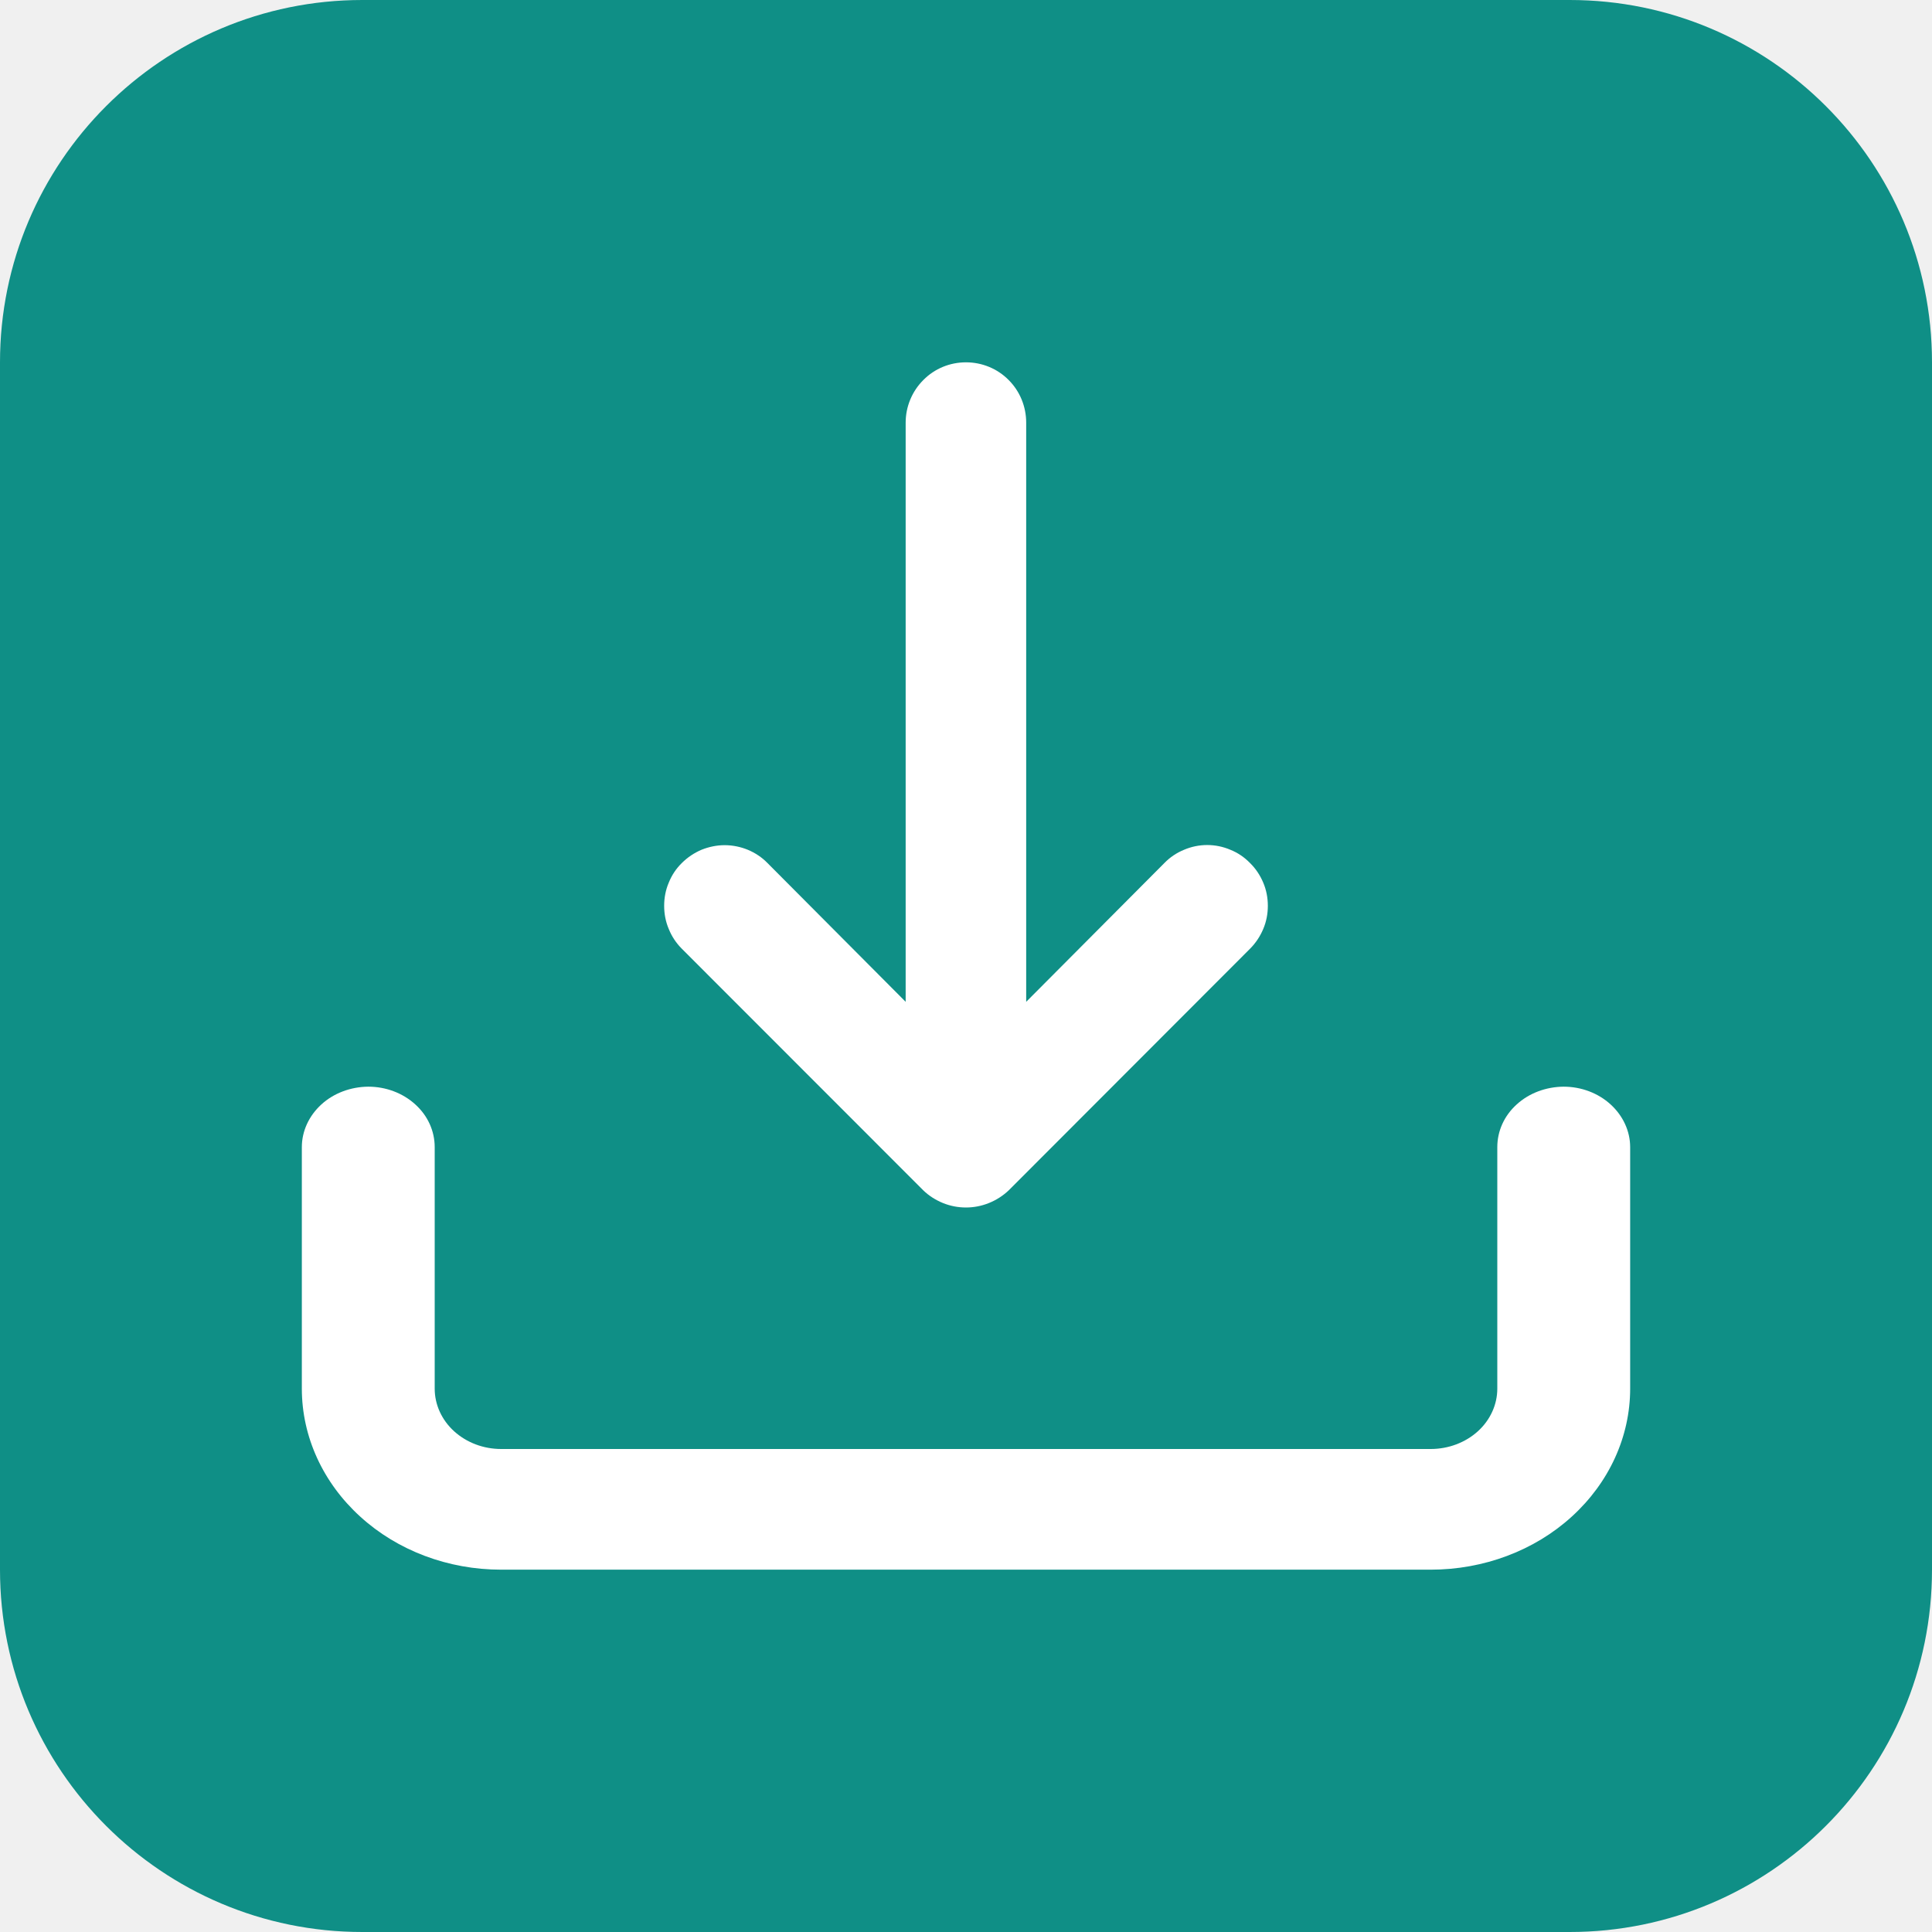
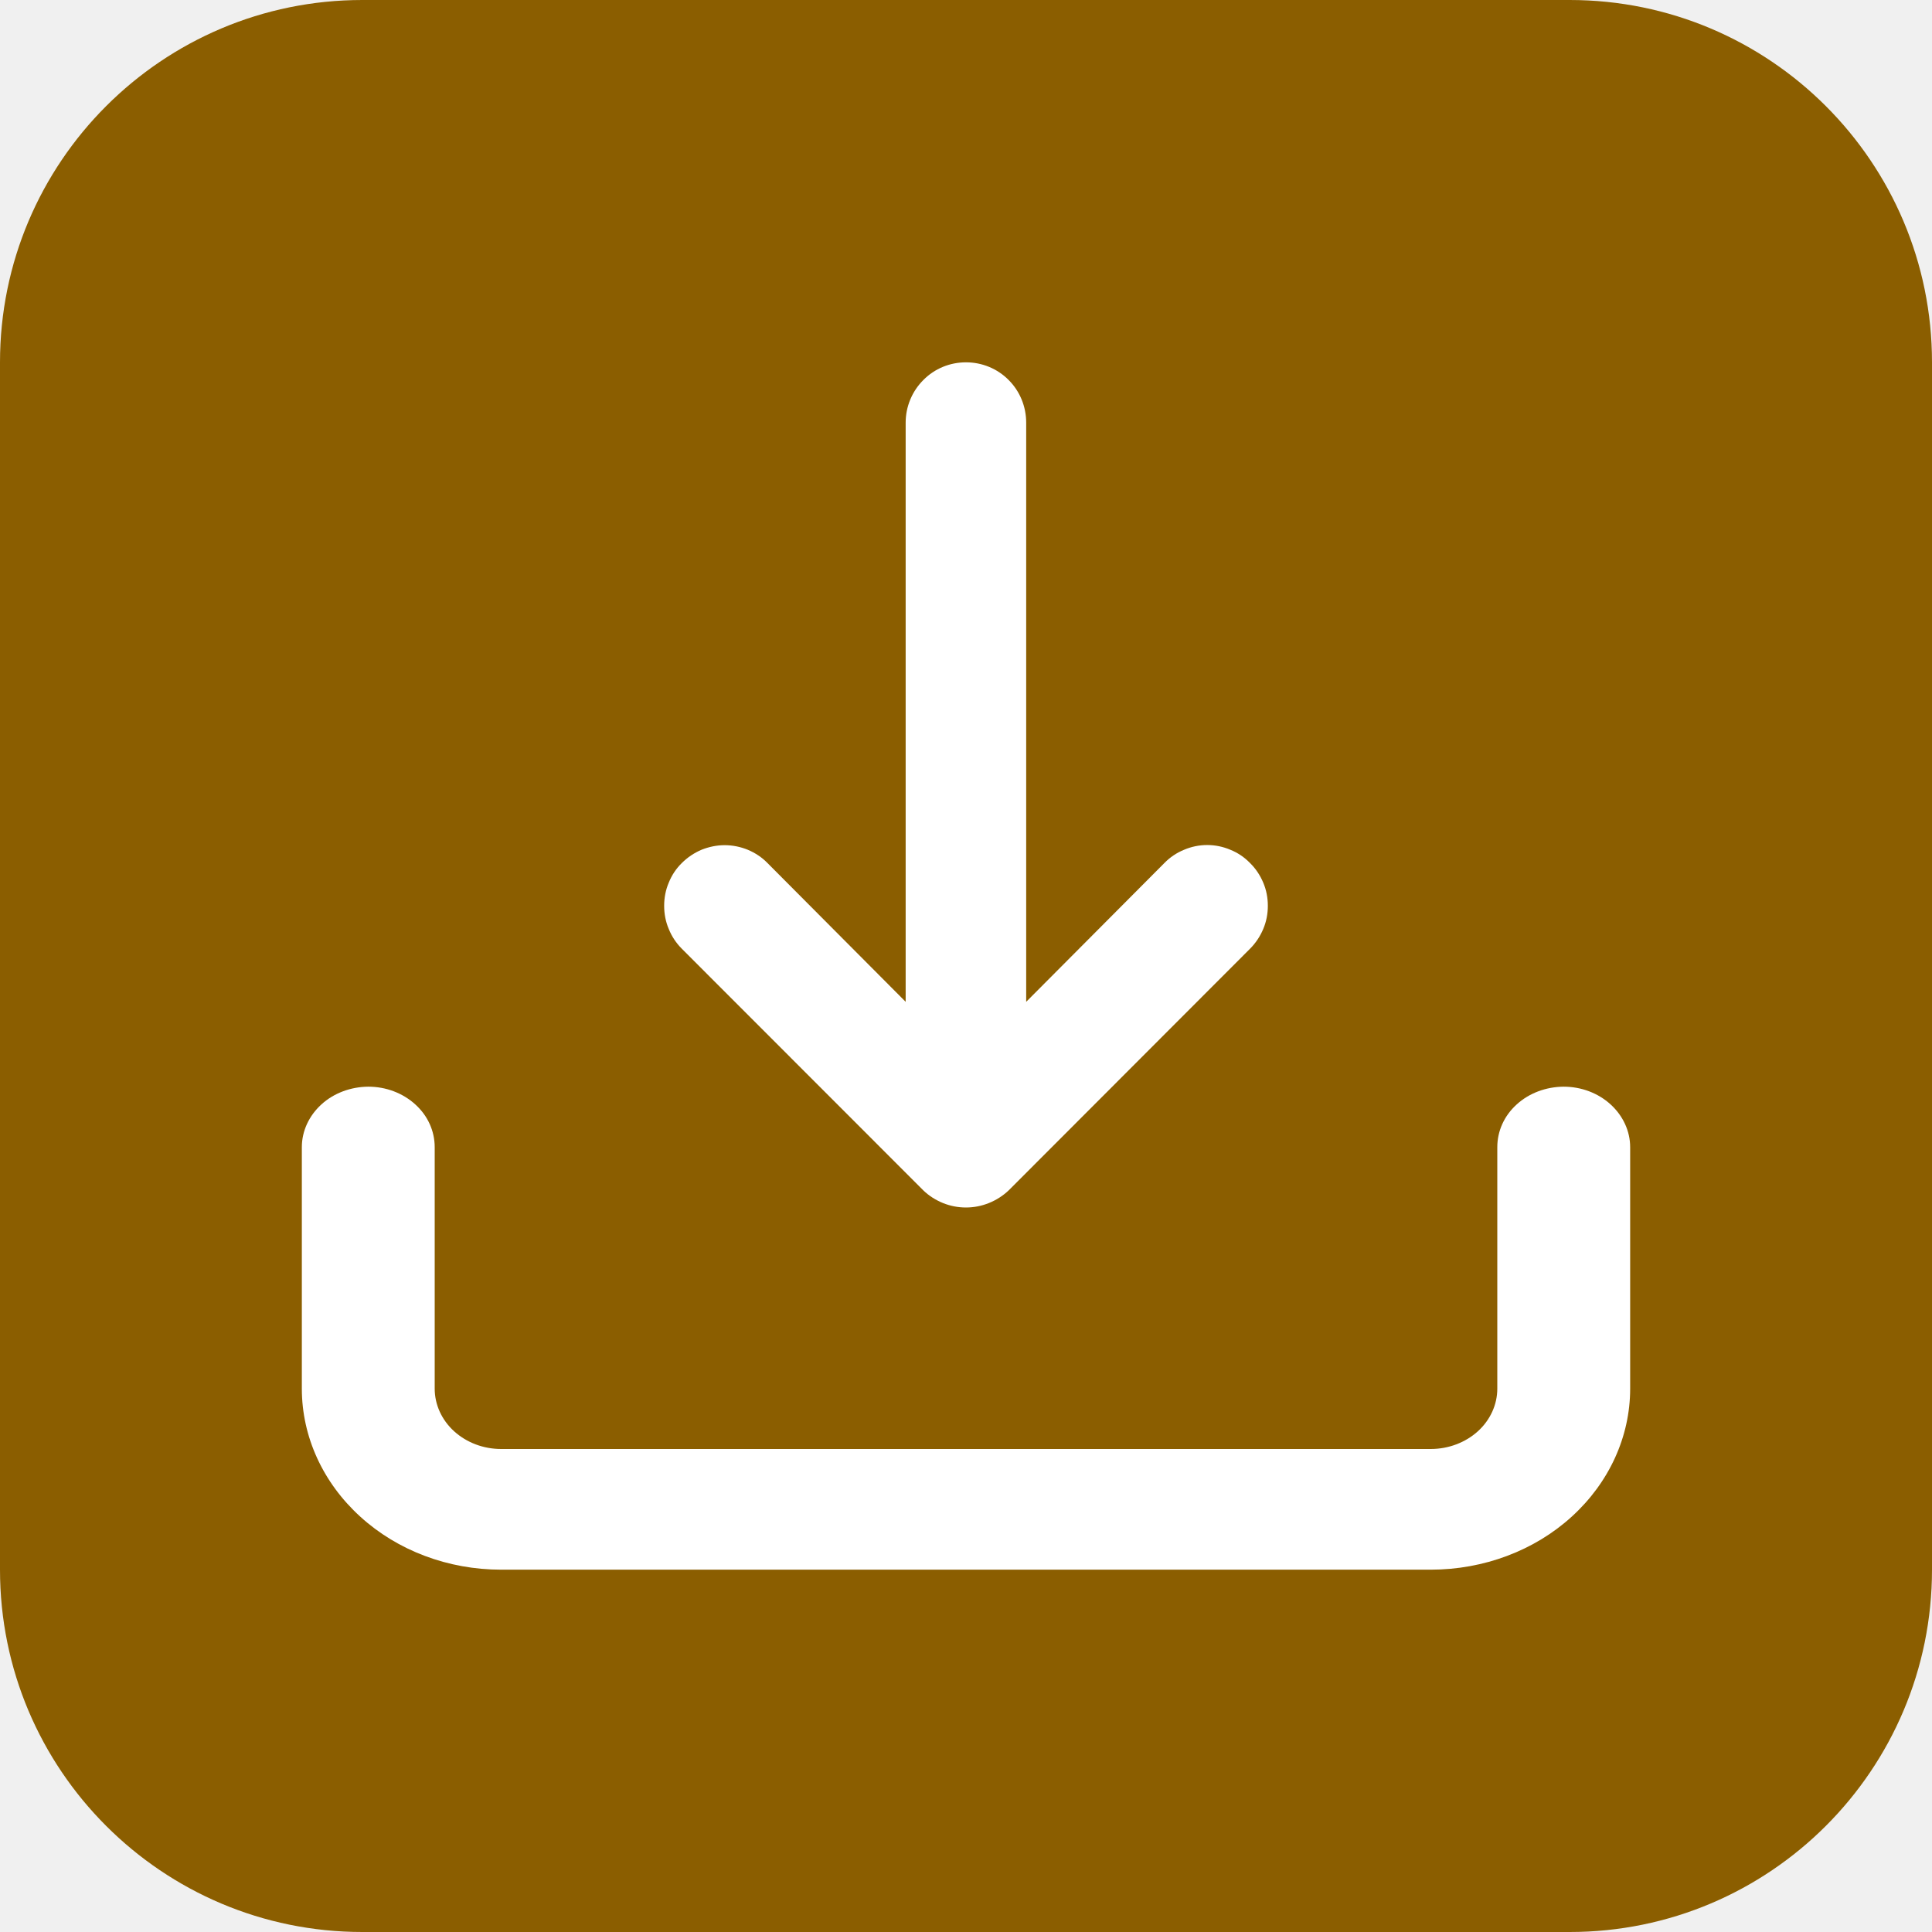
<svg xmlns="http://www.w3.org/2000/svg" width="13" height="13" viewBox="0 0 13 13" fill="none">
-   <rect width="13" height="13" rx="2.438" fill="#0F8F86" />
+   <rect width="13" height="13" rx="2.438" fill="#8B5E00" />
  <path d="M10.521 7.312C10.64 7.312 10.754 7.355 10.838 7.432C10.921 7.508 10.969 7.611 10.969 7.719V9.344C10.969 9.667 10.827 9.977 10.576 10.205C10.325 10.434 9.983 10.562 9.627 10.562H3.372C3.016 10.562 2.675 10.434 2.424 10.205C2.173 9.977 2.031 9.667 2.031 9.344V7.719C2.031 7.611 2.079 7.508 2.162 7.432C2.246 7.355 2.36 7.313 2.478 7.312C2.597 7.312 2.711 7.355 2.795 7.432C2.879 7.508 2.925 7.611 2.925 7.719V9.344C2.925 9.451 2.972 9.555 3.056 9.631C3.14 9.707 3.253 9.75 3.372 9.75H9.627C9.746 9.75 9.86 9.707 9.944 9.631C10.028 9.555 10.075 9.451 10.075 9.344V7.719C10.075 7.611 10.121 7.508 10.205 7.432C10.289 7.355 10.403 7.313 10.521 7.312Z" fill="white" />
  <path d="M6.094 6.741L5.164 5.807C5.127 5.769 5.082 5.739 5.032 5.718C4.983 5.698 4.93 5.687 4.876 5.687C4.823 5.687 4.77 5.698 4.72 5.718C4.671 5.739 4.626 5.769 4.588 5.807C4.55 5.844 4.52 5.889 4.5 5.939C4.479 5.988 4.469 6.041 4.469 6.095C4.469 6.149 4.479 6.202 4.5 6.251C4.52 6.301 4.55 6.346 4.588 6.384L6.212 8.009C6.25 8.046 6.296 8.075 6.345 8.095C6.444 8.135 6.555 8.135 6.654 8.095C6.704 8.075 6.749 8.046 6.788 8.009L8.411 6.384C8.449 6.346 8.479 6.301 8.5 6.251C8.521 6.202 8.531 6.149 8.531 6.095C8.531 6.041 8.521 5.988 8.5 5.939C8.479 5.889 8.449 5.844 8.411 5.807C8.373 5.768 8.329 5.738 8.279 5.718C8.23 5.697 8.177 5.686 8.123 5.686C8.069 5.686 8.016 5.697 7.967 5.718C7.918 5.738 7.873 5.768 7.835 5.807L6.905 6.741V2.844C6.905 2.736 6.863 2.633 6.787 2.557C6.711 2.48 6.607 2.438 6.5 2.438C6.392 2.438 6.289 2.48 6.213 2.557C6.137 2.633 6.094 2.736 6.094 2.844V6.741Z" fill="white" />
</svg>
